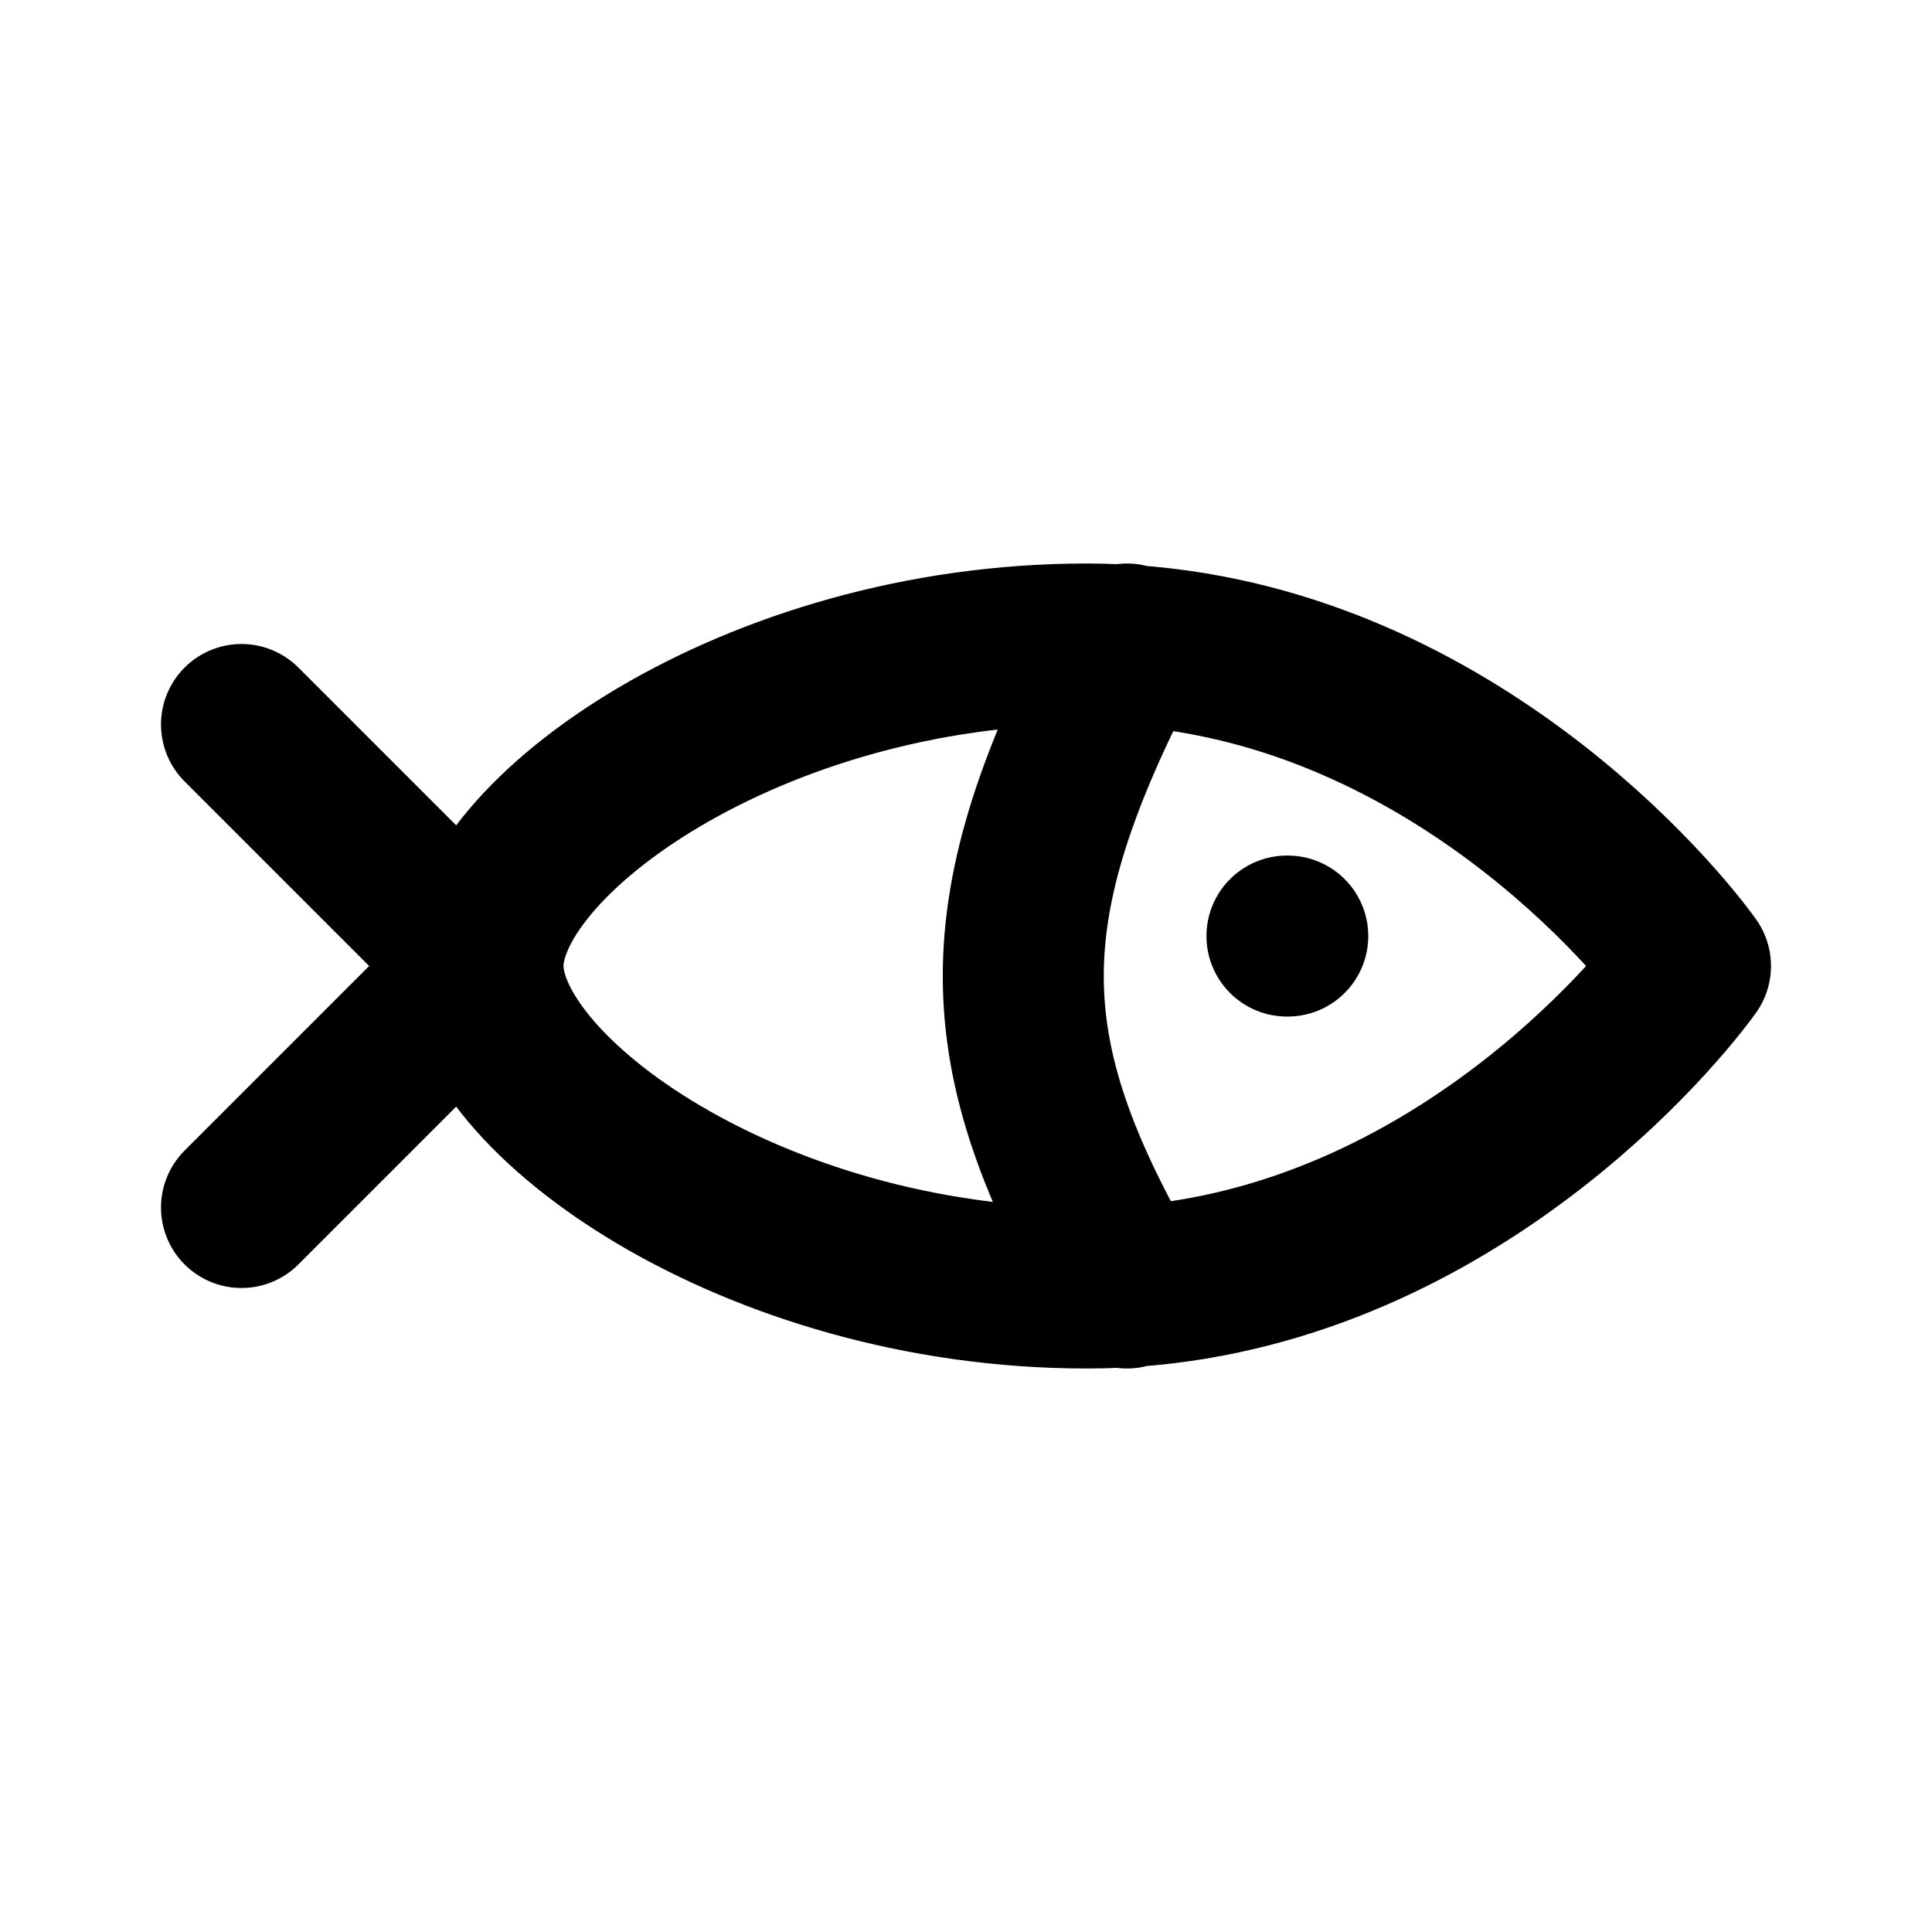
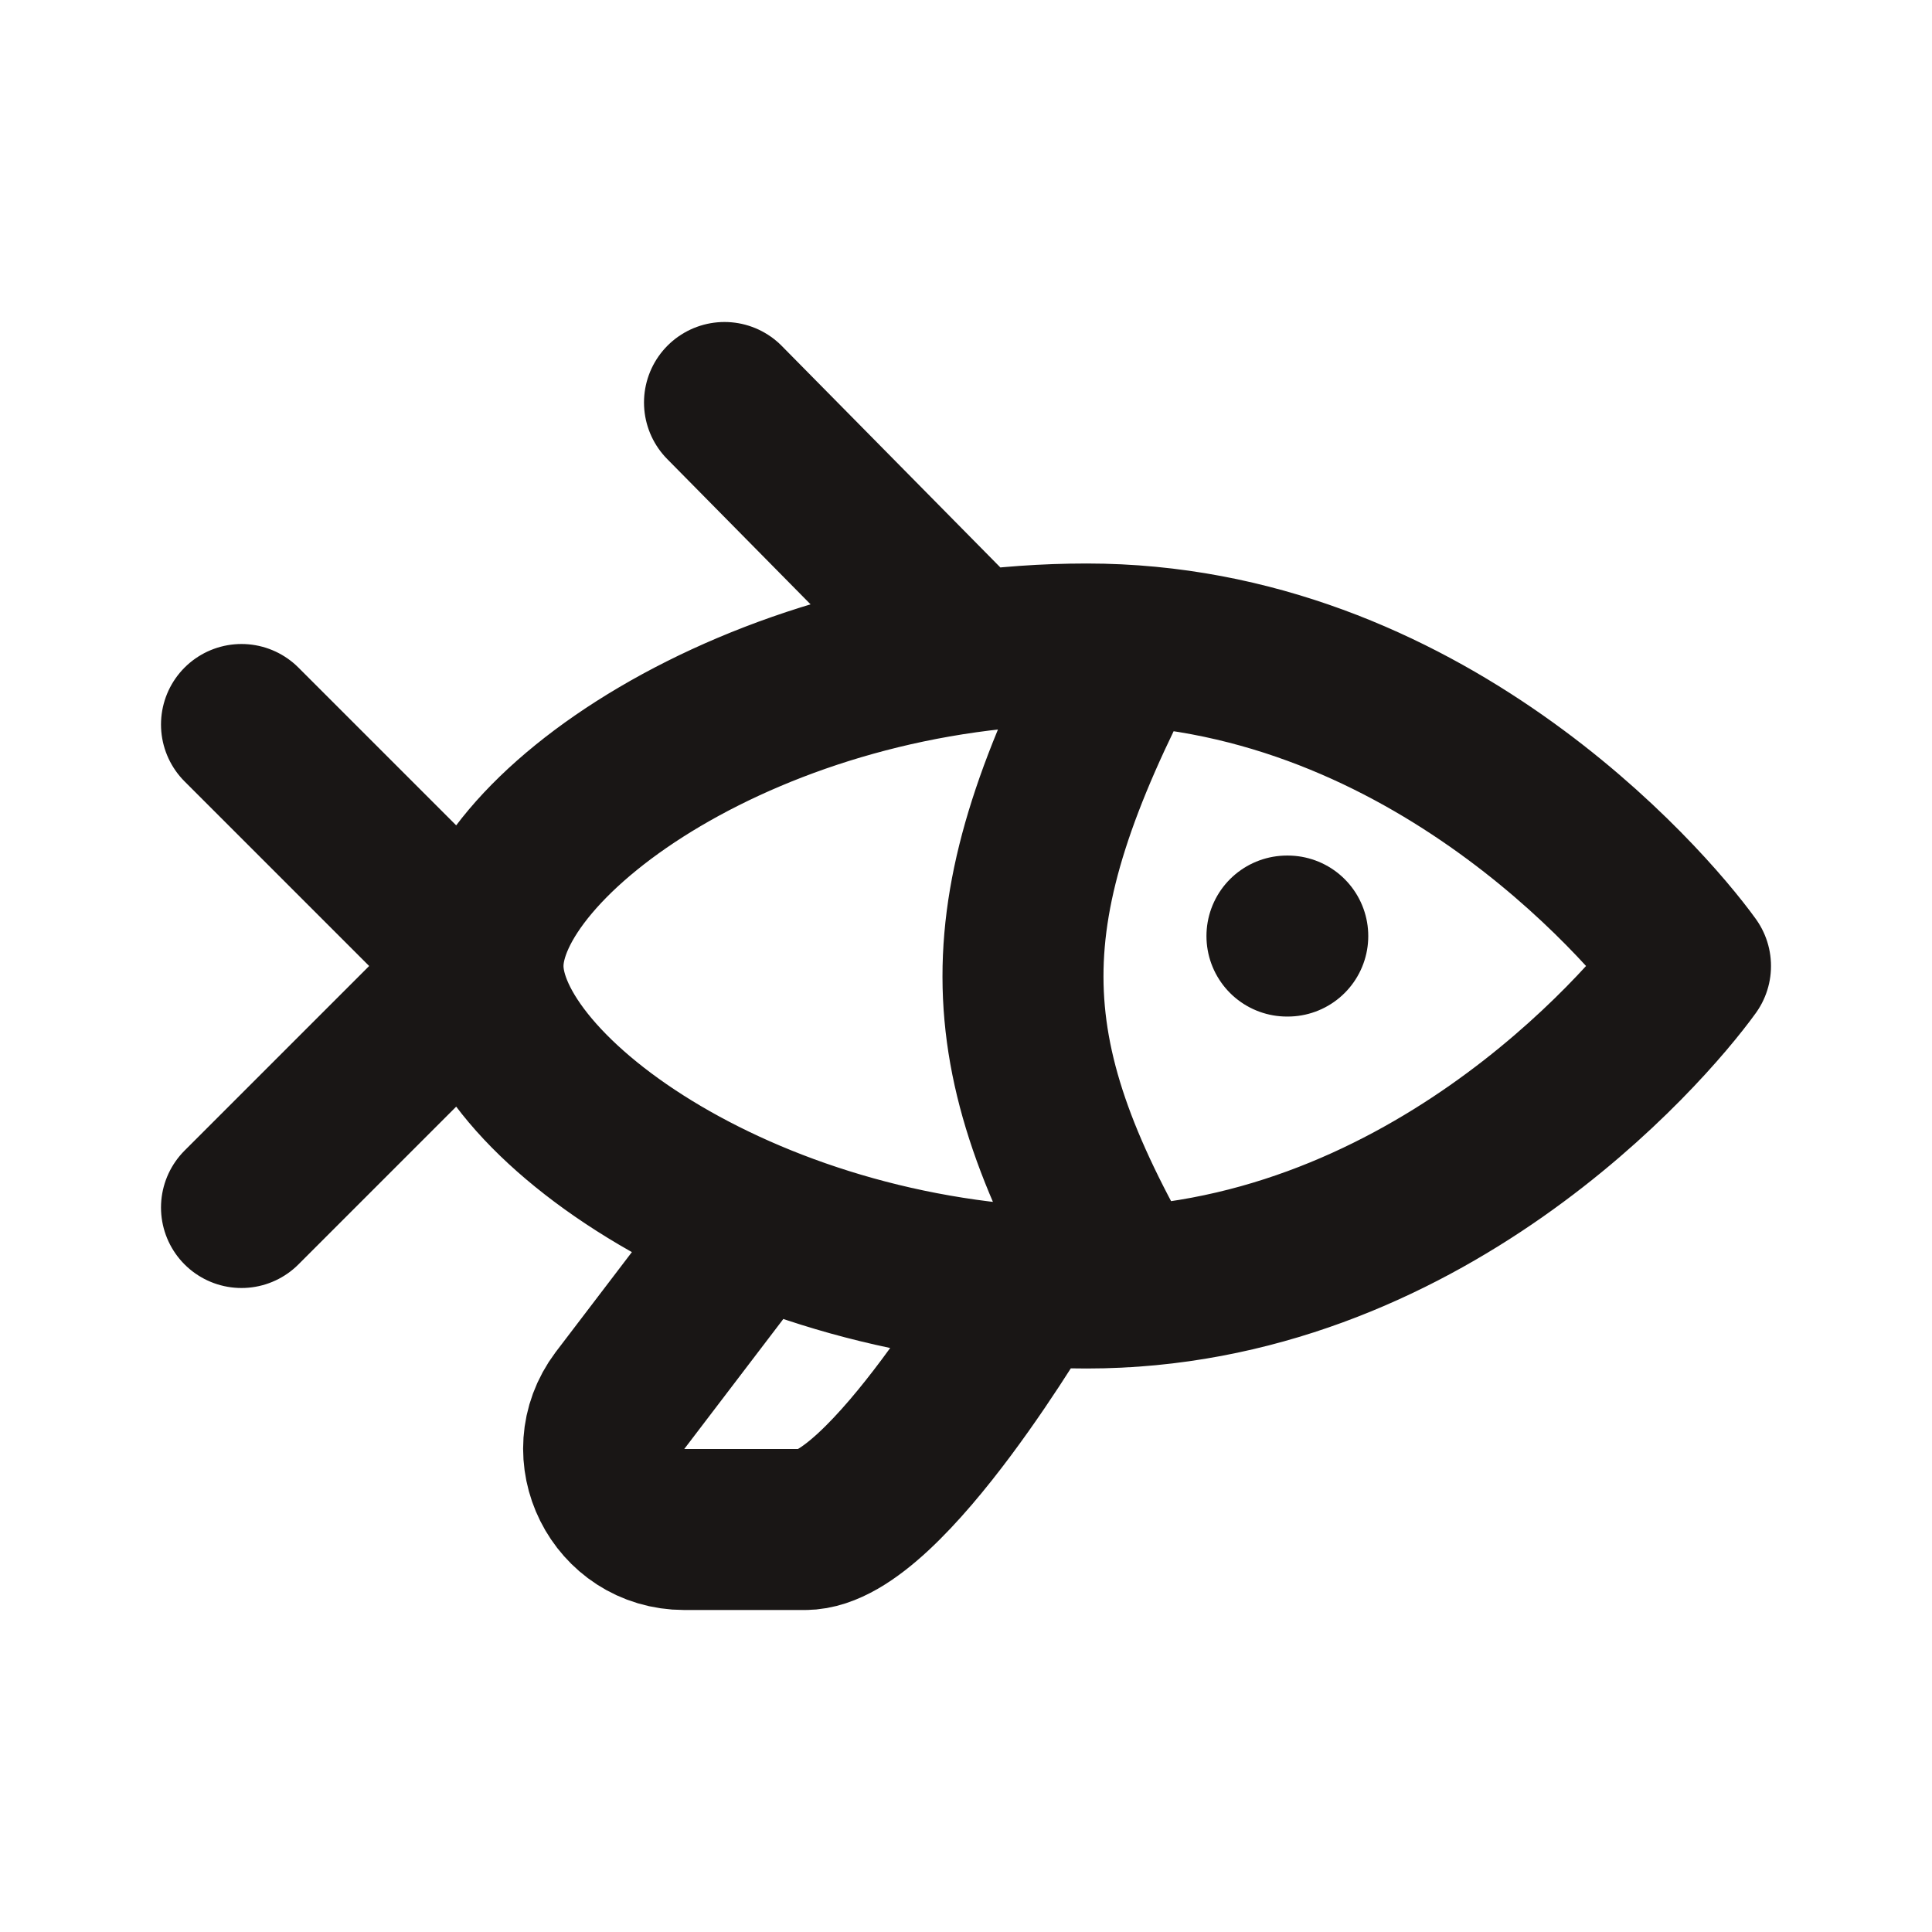
- <svg xmlns="http://www.w3.org/2000/svg" class="w-[65px] h-[65px] text-gray-800 dark:text-white" aria-hidden="true" width="65" height="65" fill="none" viewBox="0 0 24 24">
-   <path stroke="currentColor" stroke-linecap="round" stroke-linejoin="round" stroke-width="2" d="M6 12c0 1.6 3.358 4 7.5 4 4.142 0 6.923-3.2 7.5-4-.577-.8-3.358-4-7.5-4C9.358 8 6 10.4 6 12Zm0 0L3 9m3 3-3 3m12.987-3.372h.01M14 8c-1.726 3.302-1.71 5.056 0 8" />
+ <svg xmlns="http://www.w3.org/2000/svg" class="w-6 h-6 text-shadow-50" aria-hidden="true" width="24" height="24" fill="none" viewBox="0 0 24 24">
+   <path stroke="#191615" stroke-linecap="round" stroke-linejoin="round" stroke-width="2" d="M6 12c0 1.6 3.358 4 7.5 4 4.142 0 6.923-3.2 7.5-4-.577-.8-3.358-4-7.5-4C9.358 8 6 10.4 6 12Zm0 0L3 9m3 3-3 3m12.987-3.372h.01m-2-3.612c-1.726 3.302-1.711 5.025-.002 7.969m-4.61-.796L7.7 17.4c-.494.659-.024 1.6.8 1.6H10c1 0 2.758-3.026 2.758-3.026M9 5l3.056 3.097" />
</svg>
